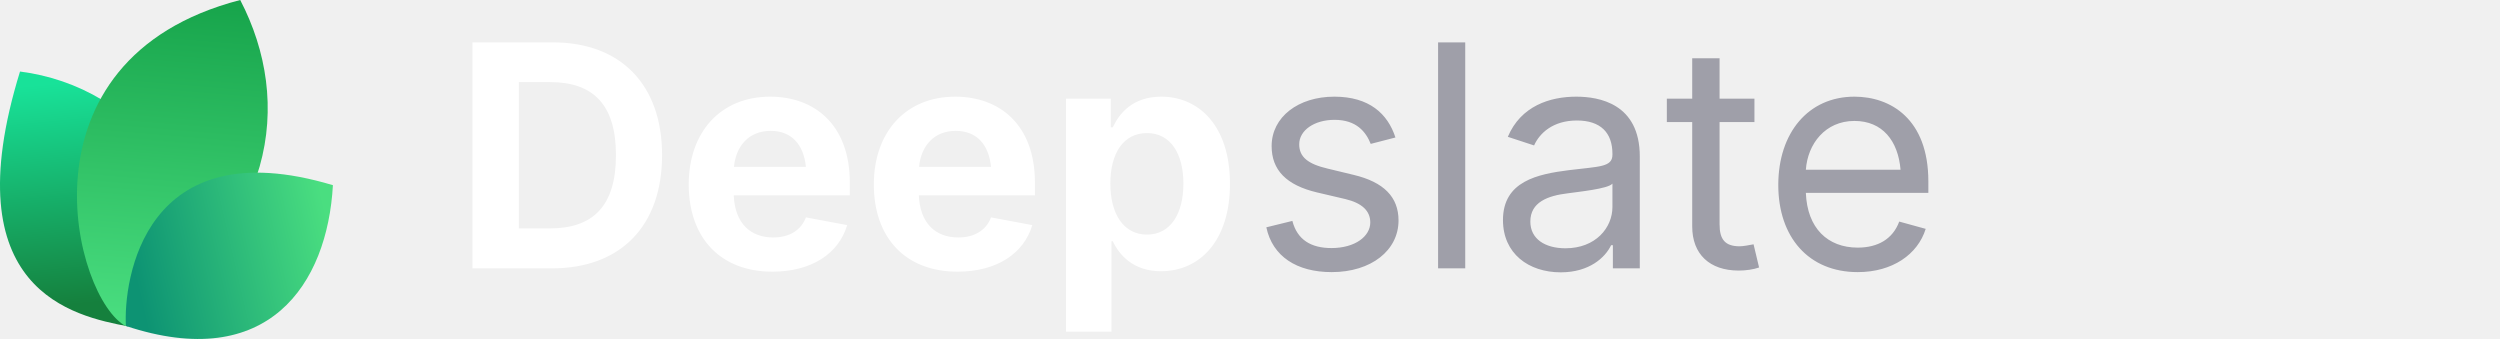
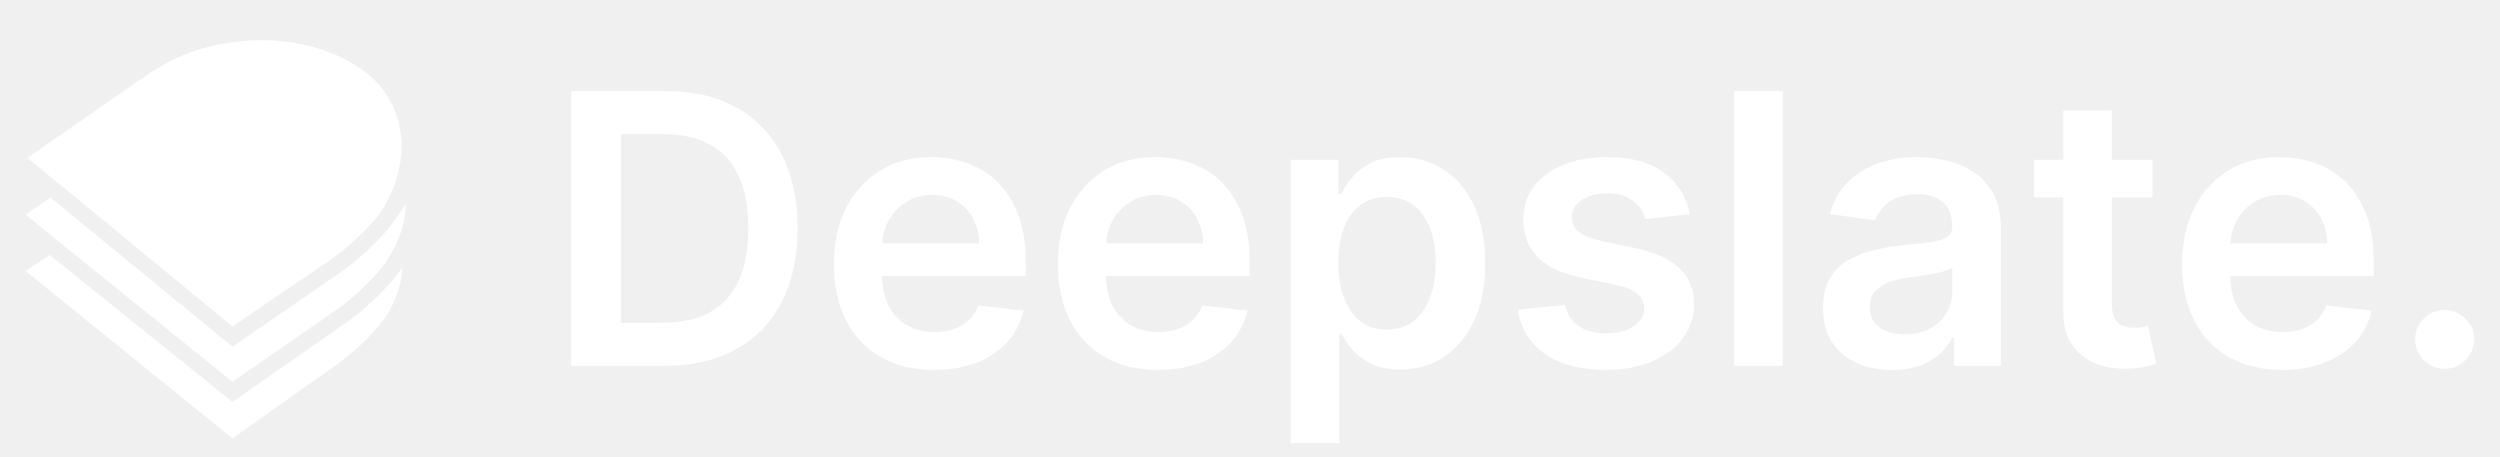
- <svg xmlns="http://www.w3.org/2000/svg" width="177" height="24" viewBox="0 0 177 24" fill="none">
-   <path d="M9.061 23.108C5.268 22.377 -3.391 20.627 1.417 5.064C9.634 6.099 16.973 14.064 9.061 23.108Z" fill="url(#paint0)" />
-   <path d="M8.919 23.094C5.276 21.222 0.784 4.209 17.007 0C20.757 7.193 19.621 16.545 8.919 23.094Z" fill="url(#paint1)" />
-   <path d="M8.914 23.079C8.735 19.882 10.159 9.085 23.57 13.111C23.181 20.123 18.984 26.418 8.914 23.079Z" fill="url(#paint2)" />
-   <text x="32" y="19" font-family="Inter, system-ui, sans-serif" font-size="22" font-weight="700" fill="#FFFFFF">Deep</text>
-   <text x="88.5" y="19" font-family="Inter, system-ui, sans-serif" font-size="22" font-weight="400" fill="#9F9FA9">slate</text>
-   <defs>
-     <linearGradient id="paint0" x1="3.776" y1="5.916" x2="5.232" y2="21.559" gradientUnits="userSpaceOnUse">
-       <stop stop-color="#18E299" />
-       <stop offset="1" stop-color="#15803D" />
-     </linearGradient>
-     <linearGradient id="paint1" x1="12.171" y1="-0.718" x2="10.19" y2="22.983" gradientUnits="userSpaceOnUse">
-       <stop stop-color="#16A34A" />
-       <stop offset="1" stop-color="#4ADE80" />
-     </linearGradient>
-     <linearGradient id="paint2" x1="23.133" y1="15.353" x2="9.338" y2="18.52" gradientUnits="userSpaceOnUse">
-       <stop stop-color="#4ADE80" />
-       <stop offset="1" stop-color="#0D9373" />
-     </linearGradient>
-   </defs>
+ <svg xmlns="http://www.w3.org/2000/svg" width="2665" height="487" viewBox="0 0 2665 487" fill="none">
+   <path d="M708.142 390H608.889V97.105H710.144C739.224 97.105 764.204 102.969 785.084 114.696C806.059 126.328 822.172 143.061 833.423 164.894C844.673 186.728 850.299 212.852 850.299 243.266C850.299 273.776 844.626 299.996 833.28 321.925C822.029 343.854 805.773 360.682 784.512 372.409C763.345 384.136 737.889 390 708.142 390ZM661.948 344.092H705.567C725.971 344.092 742.99 340.374 756.624 332.937C770.258 325.405 780.507 314.202 787.372 299.328C794.237 284.359 797.669 265.672 797.669 243.266C797.669 220.861 794.237 202.269 787.372 187.491C780.507 172.617 770.353 161.509 756.91 154.168C743.562 146.731 726.972 143.013 707.14 143.013H661.948V344.092ZM995.673 394.29C973.649 394.29 954.628 389.714 938.61 380.561C922.688 371.313 910.436 358.251 901.856 341.375C893.275 324.404 888.984 304.429 888.984 281.452C888.984 258.855 893.275 239.024 901.856 221.957C910.532 204.795 922.64 191.447 938.181 181.913C953.722 172.283 971.981 167.468 992.956 167.468C1006.49 167.468 1019.27 169.661 1031.28 174.047C1043.39 178.338 1054.07 185.012 1063.32 194.069C1072.66 203.127 1080 214.663 1085.34 228.679C1090.68 242.599 1093.35 259.189 1093.35 278.448V294.323H913.297V259.427H1043.73C1043.63 249.511 1041.49 240.692 1037.29 232.969C1033.1 225.151 1027.23 219.002 1019.7 214.52C1012.26 210.039 1003.59 207.799 993.671 207.799C983.088 207.799 973.792 210.373 965.783 215.522C957.774 220.575 951.529 227.249 947.048 235.544C942.663 243.743 940.422 252.753 940.327 262.574V293.036C940.327 305.812 942.663 316.776 947.334 325.929C952.006 334.987 958.537 341.947 966.927 346.809C975.318 351.577 985.138 353.96 996.389 353.96C1003.92 353.96 1010.74 352.911 1016.84 350.814C1022.94 348.621 1028.23 345.427 1032.71 341.232C1037.2 337.037 1040.58 331.841 1042.87 325.643L1091.21 331.078C1088.16 343.854 1082.34 355.009 1073.76 364.543C1065.27 373.982 1054.41 381.324 1041.15 386.568C1027.9 391.716 1012.74 394.29 995.673 394.29ZM1234.4 394.29C1212.38 394.29 1193.36 389.714 1177.34 380.561C1161.42 371.313 1149.16 358.251 1140.58 341.375C1132 324.404 1127.71 304.429 1127.71 281.452C1127.71 258.855 1132 239.024 1140.58 221.957C1149.26 204.795 1161.37 191.447 1176.91 181.913C1192.45 172.283 1210.71 167.468 1231.68 167.468C1245.22 167.468 1258 169.661 1270.01 174.047C1282.12 178.338 1292.8 185.012 1302.05 194.069C1311.39 203.127 1318.73 214.663 1324.07 228.679C1329.41 242.599 1332.08 259.189 1332.08 278.448V294.323H1152.02V259.427H1282.45C1282.36 249.511 1280.21 240.692 1276.02 232.969C1271.82 225.151 1265.96 219.002 1258.43 214.52C1250.99 210.039 1242.32 207.799 1232.4 207.799C1221.82 207.799 1212.52 210.373 1204.51 215.522C1196.5 220.575 1190.26 227.249 1185.78 235.544C1181.39 243.743 1179.15 252.753 1179.05 262.574V293.036C1179.05 305.812 1181.39 316.776 1186.06 325.929C1190.73 334.987 1197.27 341.947 1205.66 346.809C1214.05 351.577 1223.87 353.96 1235.12 353.96C1242.65 353.96 1249.47 352.911 1255.57 350.814C1261.67 348.621 1266.96 345.427 1271.44 341.232C1275.92 337.037 1279.31 331.841 1281.6 325.643L1329.94 331.078C1326.88 343.854 1321.07 355.009 1312.49 364.543C1304 373.982 1293.13 381.324 1279.88 386.568C1266.63 391.716 1251.47 394.29 1234.4 394.29ZM1375.88 472.377V170.329H1426.79V206.655H1429.8C1432.47 201.315 1436.23 195.642 1441.09 189.636C1445.96 183.534 1452.54 178.338 1460.83 174.047C1469.13 169.661 1479.71 167.468 1492.58 167.468C1509.55 167.468 1524.85 171.807 1538.49 180.483C1552.22 189.064 1563.09 201.792 1571.09 218.668C1579.2 235.448 1583.25 256.042 1583.25 280.45C1583.25 304.572 1579.29 325.071 1571.38 341.947C1563.47 358.823 1552.69 371.694 1539.06 380.561C1525.43 389.428 1509.98 393.861 1492.72 393.861C1480.14 393.861 1469.7 391.764 1461.4 387.569C1453.11 383.374 1446.43 378.32 1441.38 372.409C1436.42 366.403 1432.56 360.73 1429.8 355.39H1427.65V472.377H1375.88ZM1426.65 280.164C1426.65 294.371 1428.65 306.813 1432.66 317.491C1436.76 328.17 1442.62 336.512 1450.25 342.519C1457.97 348.43 1467.31 351.386 1478.28 351.386C1489.72 351.386 1499.3 348.335 1507.02 342.233C1514.75 336.036 1520.56 327.598 1524.47 316.919C1528.48 306.145 1530.48 293.894 1530.48 280.164C1530.48 266.53 1528.52 254.422 1524.62 243.839C1520.71 233.255 1514.89 224.961 1507.17 218.954C1499.44 212.947 1489.81 209.944 1478.28 209.944C1467.22 209.944 1457.83 212.852 1450.1 218.668C1442.38 224.484 1436.52 232.636 1432.51 243.123C1428.6 253.611 1426.65 265.958 1426.65 280.164ZM1801.21 228.393L1754.01 233.541C1752.68 228.774 1750.34 224.293 1747 220.098C1743.76 215.903 1739.38 212.518 1733.85 209.944C1728.32 207.37 1721.55 206.083 1713.54 206.083C1702.76 206.083 1693.71 208.418 1686.37 213.09C1679.12 217.762 1675.54 223.816 1675.64 231.253C1675.54 237.641 1677.88 242.837 1682.65 246.842C1687.51 250.846 1695.52 254.136 1706.67 256.71L1744.14 264.719C1764.93 269.2 1780.37 276.303 1790.48 286.028C1800.68 295.753 1805.83 308.481 1805.93 324.213C1805.83 338.038 1801.78 350.242 1793.77 360.825C1785.86 371.313 1774.84 379.512 1760.73 385.424C1746.62 391.335 1730.41 394.29 1712.11 394.29C1685.22 394.29 1663.58 388.665 1647.18 377.415C1630.78 366.069 1621.01 350.289 1617.86 330.077L1668.35 325.214C1670.63 335.13 1675.5 342.614 1682.93 347.668C1690.37 352.721 1700.05 355.247 1711.96 355.247C1724.26 355.247 1734.13 352.721 1741.57 347.668C1749.1 342.614 1752.87 336.369 1752.87 328.933C1752.87 322.64 1750.44 317.444 1745.57 313.344C1740.81 309.244 1733.37 306.098 1723.26 303.905L1685.79 296.039C1664.72 291.653 1649.13 284.264 1639.03 273.872C1628.92 263.384 1623.92 250.131 1624.01 234.113C1623.92 220.575 1627.59 208.847 1635.02 198.932C1642.55 188.921 1652.99 181.198 1666.34 175.763C1679.79 170.233 1695.28 167.468 1712.82 167.468C1738.57 167.468 1758.83 172.951 1773.6 183.915C1788.48 194.88 1797.68 209.706 1801.21 228.393ZM1900.39 97.105V390H1848.62V97.105H1900.39ZM2016.84 394.433C2002.92 394.433 1990.38 391.955 1979.22 386.997C1968.16 381.943 1959.39 374.507 1952.91 364.686C1946.52 354.866 1943.33 342.757 1943.33 328.36C1943.33 315.966 1945.62 305.716 1950.19 297.612C1954.77 289.508 1961.01 283.025 1968.93 278.162C1976.84 273.3 1985.76 269.629 1995.67 267.15C2005.68 264.576 2016.03 262.717 2026.71 261.572C2039.58 260.238 2050.02 259.046 2058.03 257.997C2066.03 256.853 2071.85 255.137 2075.47 252.848C2079.19 250.465 2081.05 246.794 2081.05 241.836V240.978C2081.05 230.204 2077.86 221.862 2071.47 215.951C2065.08 210.039 2055.88 207.084 2043.87 207.084C2031.19 207.084 2021.13 209.849 2013.69 215.379C2006.35 220.908 2001.39 227.439 1998.82 234.972L1950.48 228.107C1954.29 214.759 1960.58 203.604 1969.36 194.641C1978.13 185.584 1988.85 178.814 2001.53 174.333C2014.22 169.757 2028.23 167.468 2043.58 167.468C2054.16 167.468 2064.7 168.708 2075.19 171.187C2085.68 173.666 2095.26 177.766 2103.93 183.486C2112.61 189.111 2119.57 196.787 2124.81 206.512C2130.15 216.237 2132.82 228.393 2132.82 242.98V390H2083.05V359.824H2081.34C2078.19 365.926 2073.76 371.646 2068.04 376.986C2062.41 382.23 2055.31 386.472 2046.73 389.714C2038.24 392.86 2028.28 394.433 2016.84 394.433ZM2030.28 356.391C2040.67 356.391 2049.68 354.342 2057.31 350.242C2064.94 346.047 2070.8 340.517 2074.9 333.652C2079.1 326.787 2081.19 319.303 2081.19 311.199V285.313C2079.57 286.648 2076.81 287.887 2072.9 289.031C2069.09 290.175 2064.8 291.177 2060.03 292.035C2055.26 292.893 2050.54 293.655 2045.87 294.323C2041.2 294.99 2037.15 295.562 2033.71 296.039C2025.99 297.088 2019.08 298.804 2012.98 301.188C2006.87 303.571 2002.06 306.908 1998.53 311.199C1995 315.394 1993.24 320.828 1993.24 327.502C1993.24 337.037 1996.72 344.235 2003.68 349.098C2010.64 353.96 2019.51 356.391 2030.28 356.391ZM2294.57 170.329V210.373H2168.29V170.329H2294.57ZM2199.47 117.699H2251.24V323.927C2251.24 330.887 2252.29 336.226 2254.39 339.945C2256.58 343.568 2259.44 346.047 2262.97 347.381C2266.49 348.716 2270.4 349.384 2274.69 349.384C2277.94 349.384 2280.89 349.145 2283.56 348.669C2286.33 348.192 2288.42 347.763 2289.85 347.381L2298.58 387.855C2295.81 388.808 2291.86 389.857 2286.71 391.001C2281.65 392.145 2275.46 392.813 2268.11 393.003C2255.15 393.385 2243.47 391.43 2233.08 387.14C2222.68 382.754 2214.44 375.985 2208.33 366.832C2202.33 357.679 2199.37 346.237 2199.47 332.508V117.699ZM2432.76 394.29C2410.74 394.29 2391.72 389.714 2375.7 380.561C2359.78 371.313 2347.52 358.251 2338.94 341.375C2330.36 324.404 2326.07 304.429 2326.07 281.452C2326.07 258.855 2330.36 239.024 2338.94 221.957C2347.62 204.795 2359.73 191.447 2375.27 181.913C2390.81 172.283 2409.07 167.468 2430.04 167.468C2443.58 167.468 2456.36 169.661 2468.37 174.047C2480.48 178.338 2491.16 185.012 2500.41 194.069C2509.75 203.127 2517.09 214.663 2522.43 228.679C2527.77 242.599 2530.44 259.189 2530.44 278.448V294.323H2350.38V259.427H2480.81C2480.72 249.511 2478.57 240.692 2474.38 232.969C2470.18 225.151 2464.32 219.002 2456.79 214.52C2449.35 210.039 2440.67 207.799 2430.76 207.799C2420.18 207.799 2410.88 210.373 2402.87 215.522C2394.86 220.575 2388.62 227.249 2384.14 235.544C2379.75 243.743 2377.51 252.753 2377.41 262.574V293.036C2377.41 305.812 2379.75 316.776 2384.42 325.929C2389.09 334.987 2395.62 341.947 2404.01 346.809C2412.41 351.577 2422.23 353.96 2433.48 353.96C2441.01 353.96 2447.83 352.911 2453.93 350.814C2460.03 348.621 2465.32 345.427 2469.8 341.232C2474.28 337.037 2477.67 331.841 2479.96 325.643L2528.3 331.078C2525.24 343.854 2519.43 355.009 2510.85 364.543C2502.36 373.982 2491.49 381.324 2478.24 386.568C2464.99 391.716 2449.83 394.29 2432.76 394.29ZM2606.13 393.146C2597.45 393.146 2590.02 390.095 2583.82 383.993C2577.62 377.891 2574.57 370.455 2574.67 361.683C2574.57 353.102 2577.62 345.761 2583.82 339.659C2590.02 333.557 2597.45 330.506 2606.13 330.506C2614.52 330.506 2621.82 333.557 2628.01 339.659C2634.31 345.761 2637.5 353.102 2637.59 361.683C2637.5 367.499 2635.97 372.791 2633.02 377.558C2630.16 382.325 2626.34 386.139 2621.58 388.999C2616.9 391.764 2611.76 393.146 2606.13 393.146Z" fill="white" />
+   <path d="M57.768 191.677L247.79 347.993L338.354 286.474L352.716 276.667C353.198 276.346 381.707 256.679 403.303 229.671C417.182 210.325 425.97 187.336 427.846 163.543C429.882 136.695 421.255 108.83 402.82 88.949C385.833 71.05 363.326 59.1 339.962 51.919C305.022 40.934 267.35 40.398 231.661 47.739C211.619 51.919 192.22 58.993 174.268 68.907C155.941 80.053 138.471 92.593 120.733 104.703C89.813 126.246 60.179 146.824 29.259 168.312L57.714 191.73L57.768 191.677Z" fill="white" />
+   <path d="M247.79 406.993L343.338 340.866L361.29 328.38C361.397 328.326 362.79 327.308 365.202 325.486C373.079 319.431 391.674 304.319 408.179 283.902C420.987 266.325 432.455 243.175 432.401 216.702C410.376 257.697 364.88 289.046 362.362 290.761L247.79 369.535L53.695 210.54L27.33 228.76L77.327 269.433L247.79 406.993Z" fill="white" />
+   <path d="M371.097 342.473L247.791 428.428L52.998 271.844L27.223 288.885L247.791 467.28C277.478 446.648 305.987 426.017 334.925 405.439C346.017 398.258 355.663 391.345 364.023 384.808C395.747 360.157 409.573 340.919 415.039 331.595C419.111 324.093 422.702 315.679 425.435 306.355C427.953 297.62 428.757 290.922 428.757 285.402C422.487 294.458 417.504 300.085 408.93 309.195C389.692 329.505 371.847 341.991 371.097 342.473Z" fill="white" />
</svg>
